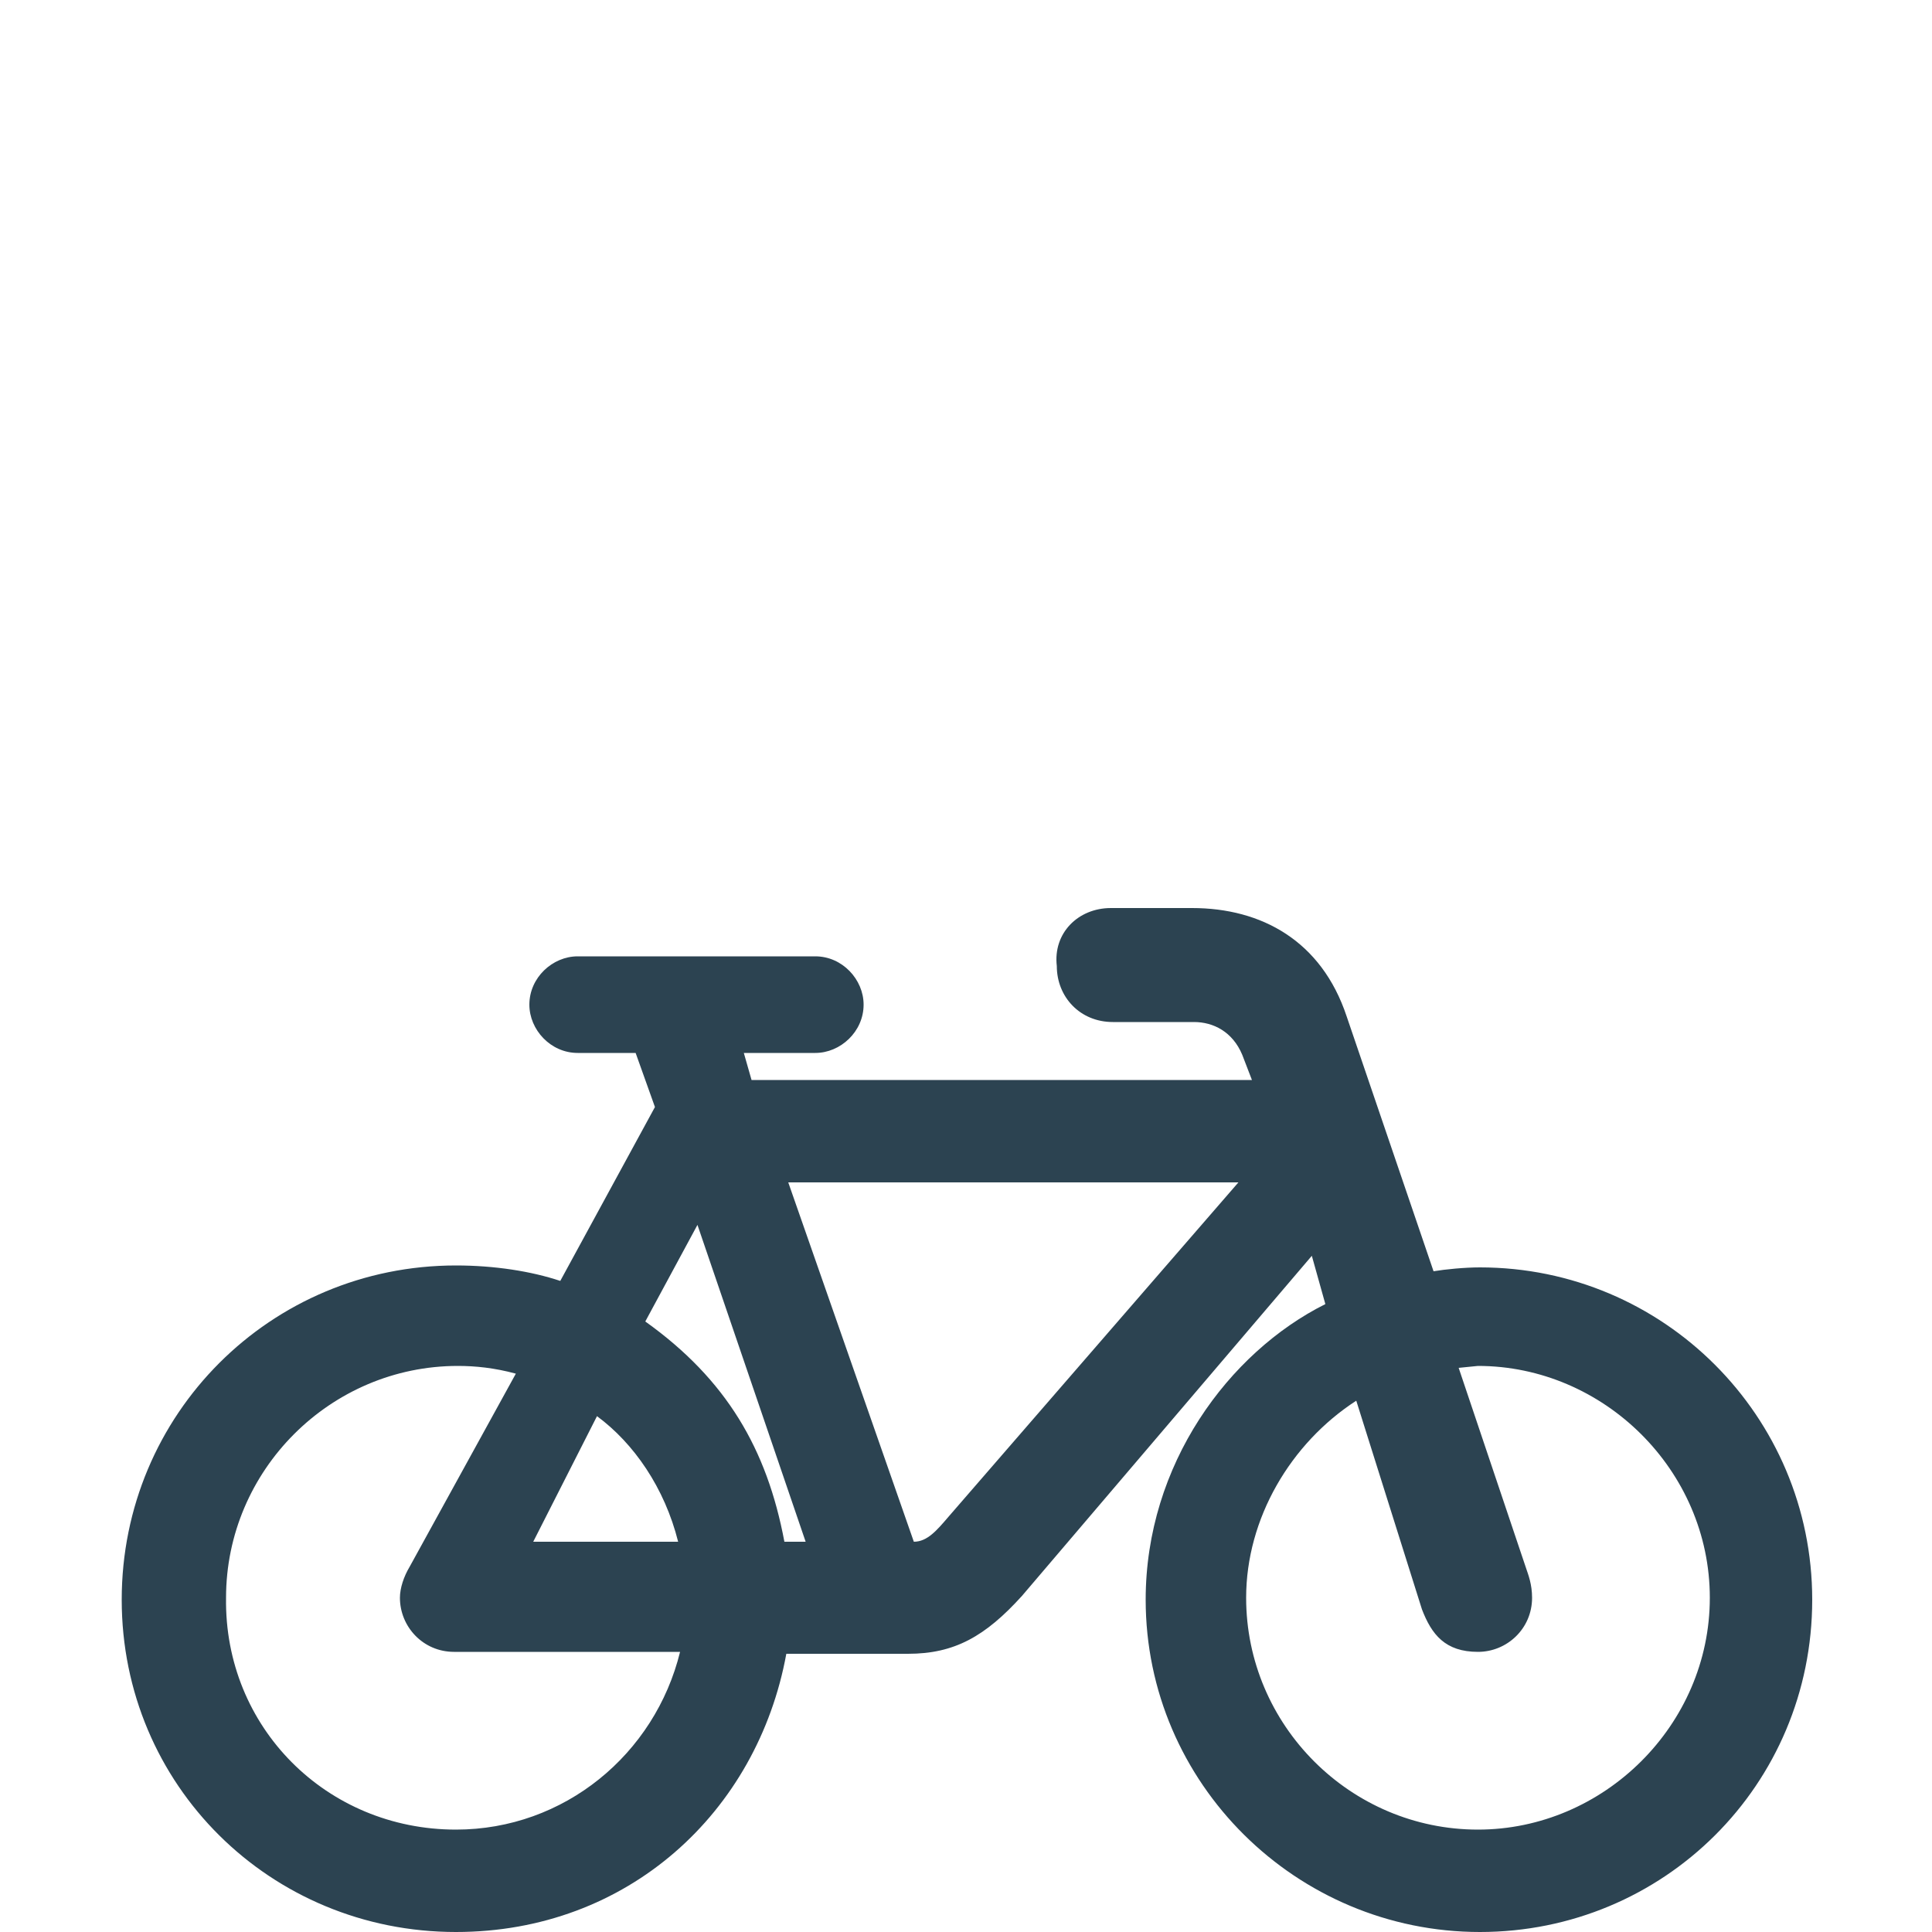
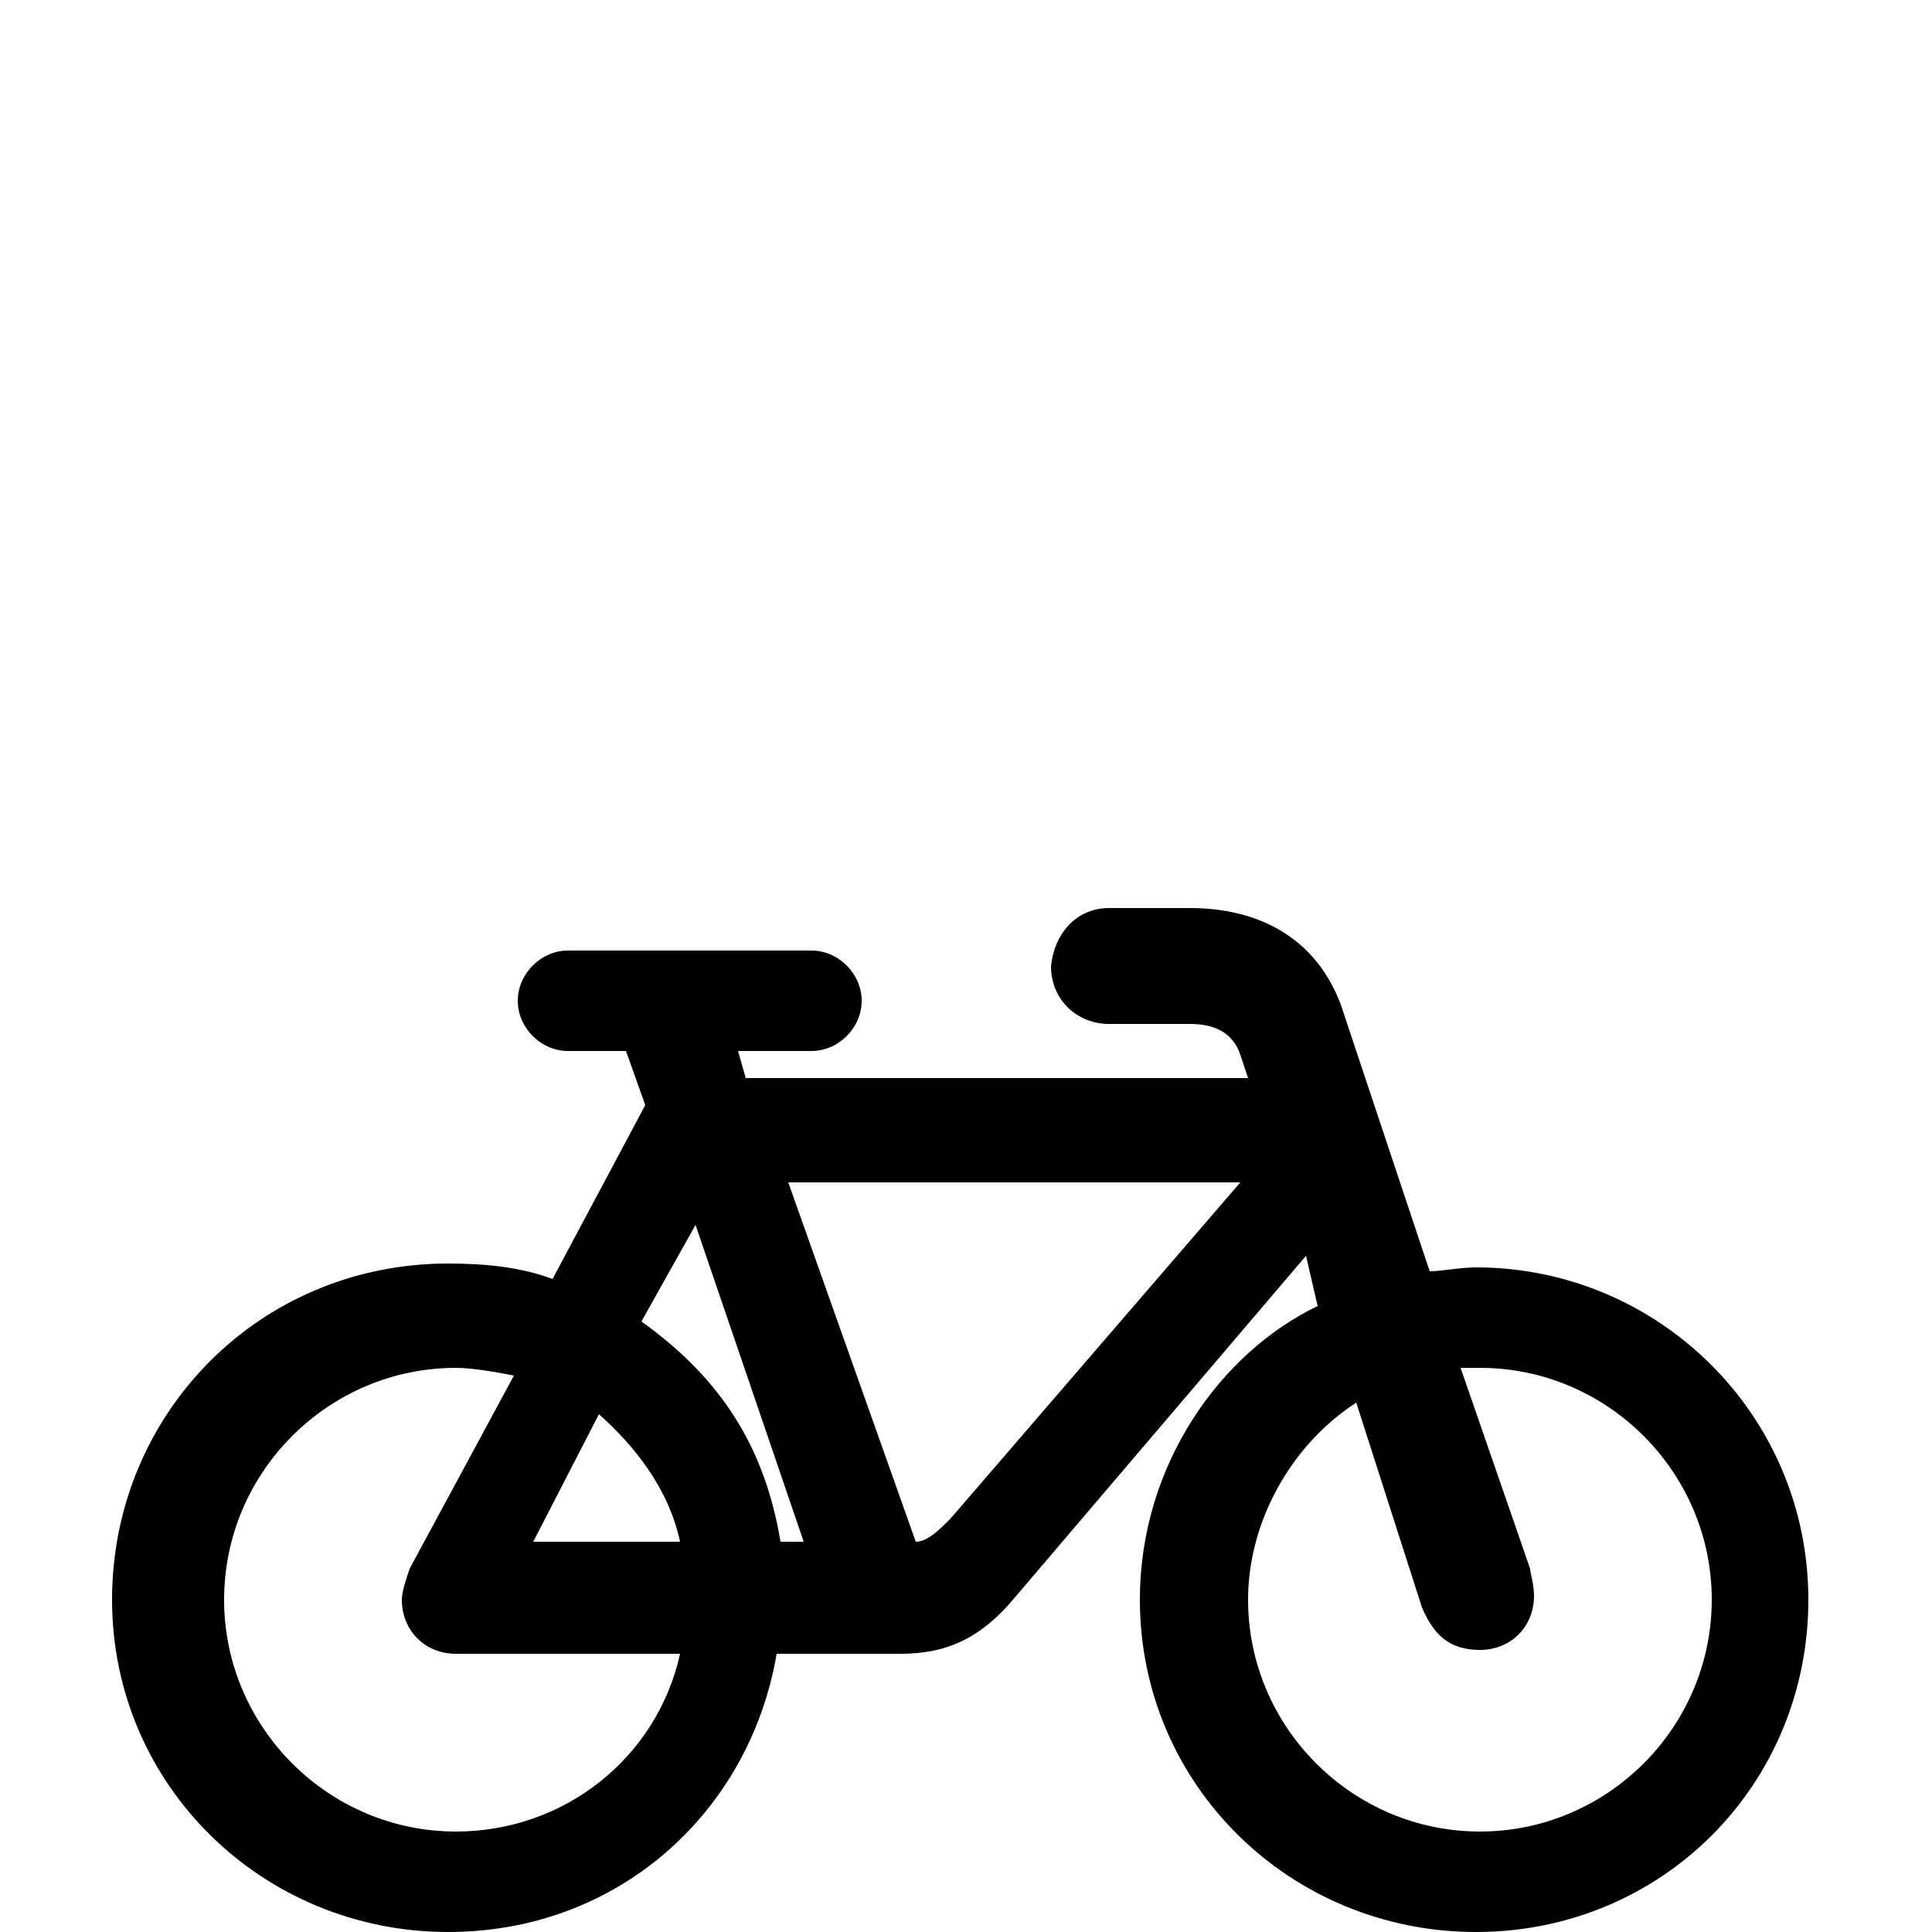
- <svg xmlns="http://www.w3.org/2000/svg" version="1.1" id="Layer_1" x="0px" y="0px" viewBox="0 0 100 100" enable-background="new 0 0 100 100" xml:space="preserve">
-   <g>
-     <g>
-       <path fill="#2C4351" d="M57.5,47h4.2c3.6,0,6.7,1.7,8,5.6l4.5,13.2c0.6-0.1,1.6-0.2,2.4-0.2c9.5,0,17.2,7.7,17.2,17.2    c0,9.6-7.7,17.2-17.2,17.2c-9.5,0-17.3-7.7-17.3-17.2c0-7,4.3-12.8,9.3-15.3l-0.7-2.5L52.9,82.6c-1.9,2.1-3.5,3-5.9,3h-6.3    c-1.5,8.2-8.2,14.4-17.1,14.4c-9.6,0-17.3-7.6-17.3-17.2c0-9.6,7.7-17.3,17.3-17.3c2,0,3.9,0.3,5.4,0.8l4.9-9l-1-2.8h-3    c-1.4,0-2.5-1.2-2.5-2.5c0-1.4,1.2-2.5,2.5-2.5h12.3c1.4,0,2.5,1.2,2.5,2.5c0,1.4-1.2,2.5-2.5,2.5h-3.7l0.4,1.4h25.9l-0.5-1.3    c-0.5-1.2-1.5-1.7-2.5-1.7h-4.2c-1.7,0-2.9-1.3-2.9-2.9C54.5,48.3,55.8,47,57.5,47 M23.6,94.7c5.6,0,10.3-3.9,11.6-9.2H23.5    c-1.6,0-2.8-1.3-2.8-2.8c0-0.5,0.2-1.1,0.5-1.6l5.5-10c-1.1-0.3-2.1-0.4-3-0.4c-6.6,0-12,5.4-12,12C11.6,89.4,16.9,94.7,23.6,94.7     M27.6,79.8h7.5c-0.7-2.8-2.3-5.1-4.2-6.5L27.6,79.8z M41.7,79.8l-5.6-16.4l-2.7,5c4.2,3,6.3,6.6,7.2,11.4H41.7z M47.3,79.8    c0.7,0,1.2-0.6,1.8-1.3l15-17.3H40.8L47.3,79.8z M70.2,72.5c-3.4,2.2-5.7,6.1-5.7,10.2c0,6.6,5.4,12,12,12c6.5,0,12-5.4,12-12    c0-6.6-5.5-12-12-12l-1,0.1l3.5,10.4c0.1,0.3,0.3,0.8,0.3,1.5c0,1.6-1.3,2.8-2.8,2.8c-1.7,0-2.4-0.9-2.9-2.2L70.2,72.5z" />
-     </g>
-   </g>
+ <svg xmlns="http://www.w3.org/2000/svg" version="1.1" id="Layer_1" x="0px" y="0px" viewBox="0 0 50 50" style="enable-background:new 0 0 50 50;" xml:space="preserve">
+   <path d="M28.7,23.5h2.1c1.8,0,3.4,0.8,4,2.8l2.2,6.6c0.3,0,0.8-0.1,1.2-0.1c4.7,0,8.6,3.8,8.6,8.6S43,50,38.2,50s-8.7-3.8-8.7-8.6  c0-3.5,2.1-6.4,4.6-7.6l-0.3-1.3l-7.5,8.8c-0.9,1.1-1.8,1.5-3,1.5h-3.2C19.4,46.9,16,50,11.6,50c-4.8,0-8.7-3.8-8.7-8.6  s3.8-8.7,8.7-8.7c1,0,1.9,0.1,2.7,0.4l2.4-4.5l-0.5-1.4h-1.5c-0.7,0-1.3-0.6-1.3-1.3c0-0.7,0.6-1.3,1.3-1.3H21  c0.7,0,1.3,0.6,1.3,1.3c0,0.7-0.6,1.3-1.3,1.3h-1.9l0.2,0.7h13l-0.2-0.6c-0.2-0.6-0.7-0.8-1.3-0.8h-2.1c-0.8,0-1.5-0.6-1.5-1.5  C27.3,24.1,27.9,23.5,28.7,23.5 M11.8,47.4c2.8,0,5.2-1.9,5.8-4.6h-5.8c-0.8,0-1.4-0.6-1.4-1.4c0-0.2,0.1-0.5,0.2-0.8l2.7-5  c-0.5-0.1-1.1-0.2-1.5-0.2c-3.3,0-6,2.7-6,6S8.5,47.4,11.8,47.4 M13.8,39.9h3.8c-0.3-1.4-1.2-2.5-2.1-3.3L13.8,39.9z M20.8,39.9  L18,31.7l-1.4,2.5c2.1,1.5,3.2,3.3,3.6,5.7H20.8z M23.7,39.9c0.3,0,0.6-0.3,0.9-0.6l7.5-8.7H20.4L23.7,39.9z M35.1,36.3  c-1.7,1.1-2.8,3.1-2.8,5.1c0,3.3,2.7,6,6,6s6-2.7,6-6s-2.7-6-6-6h-0.5l1.8,5.2c0,0.1,0.1,0.4,0.1,0.7c0,0.8-0.6,1.4-1.4,1.4  c-0.8,0-1.2-0.4-1.5-1.1L35.1,36.3z" />
</svg>
